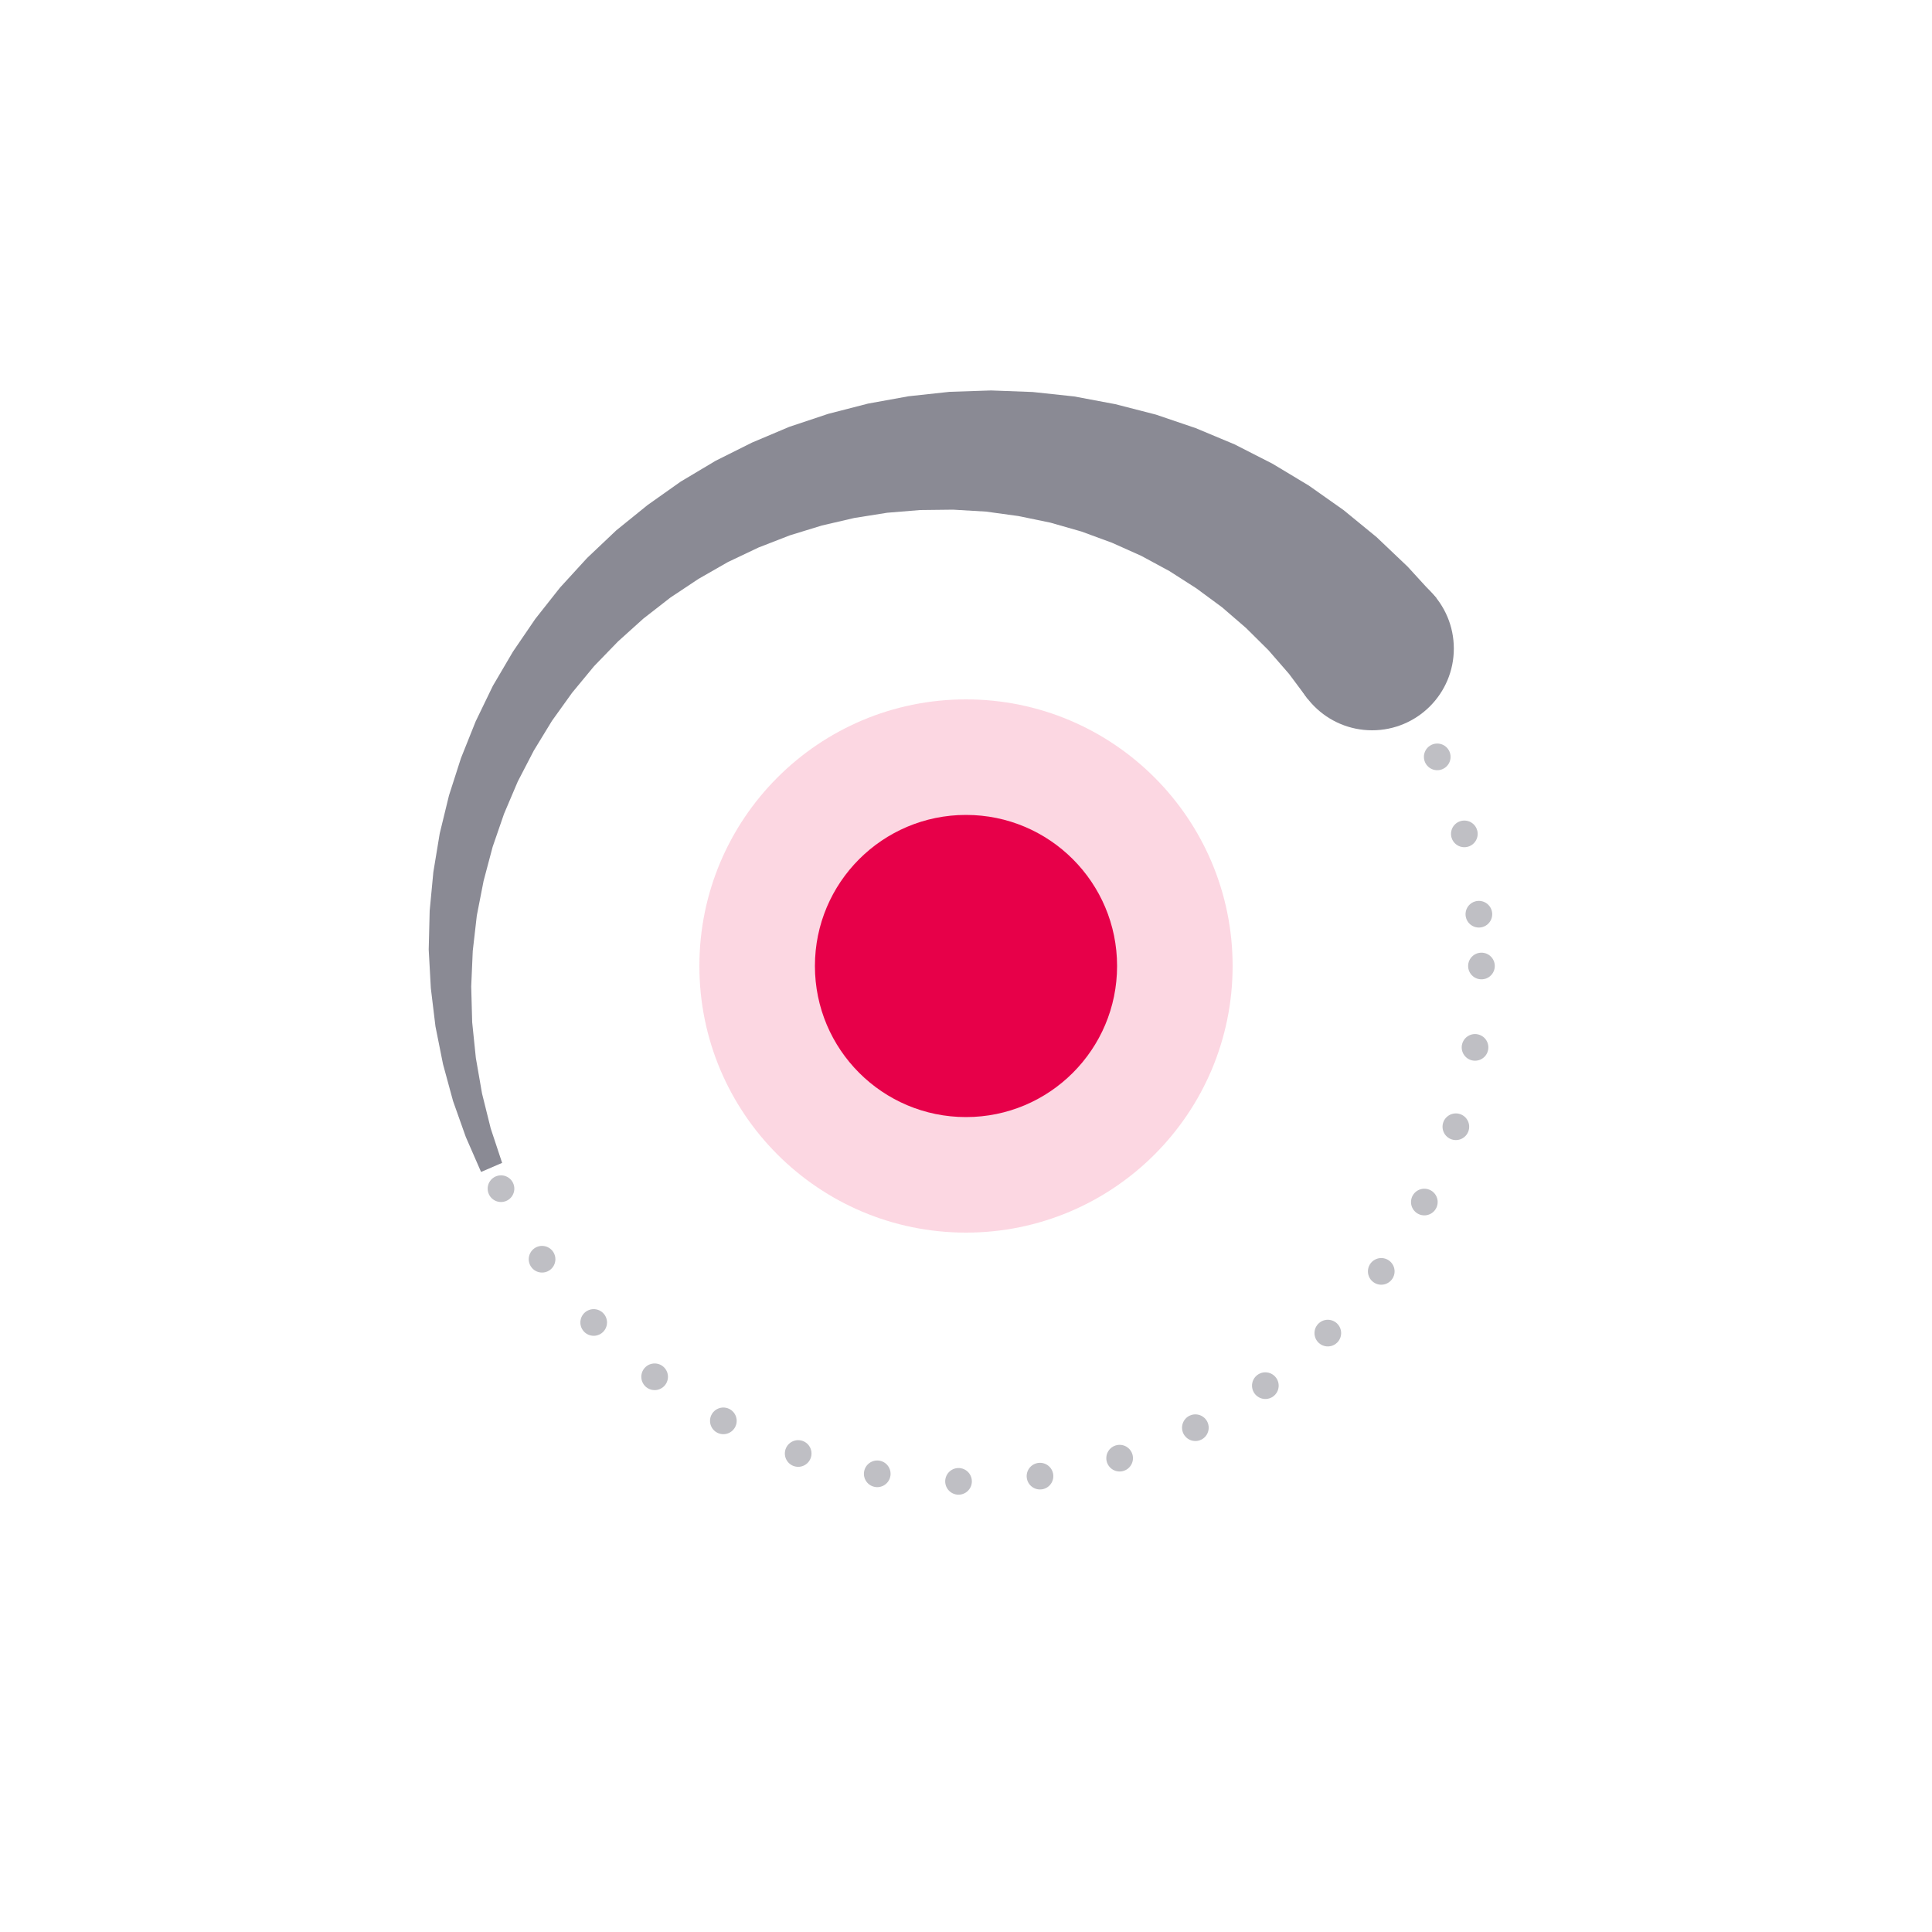
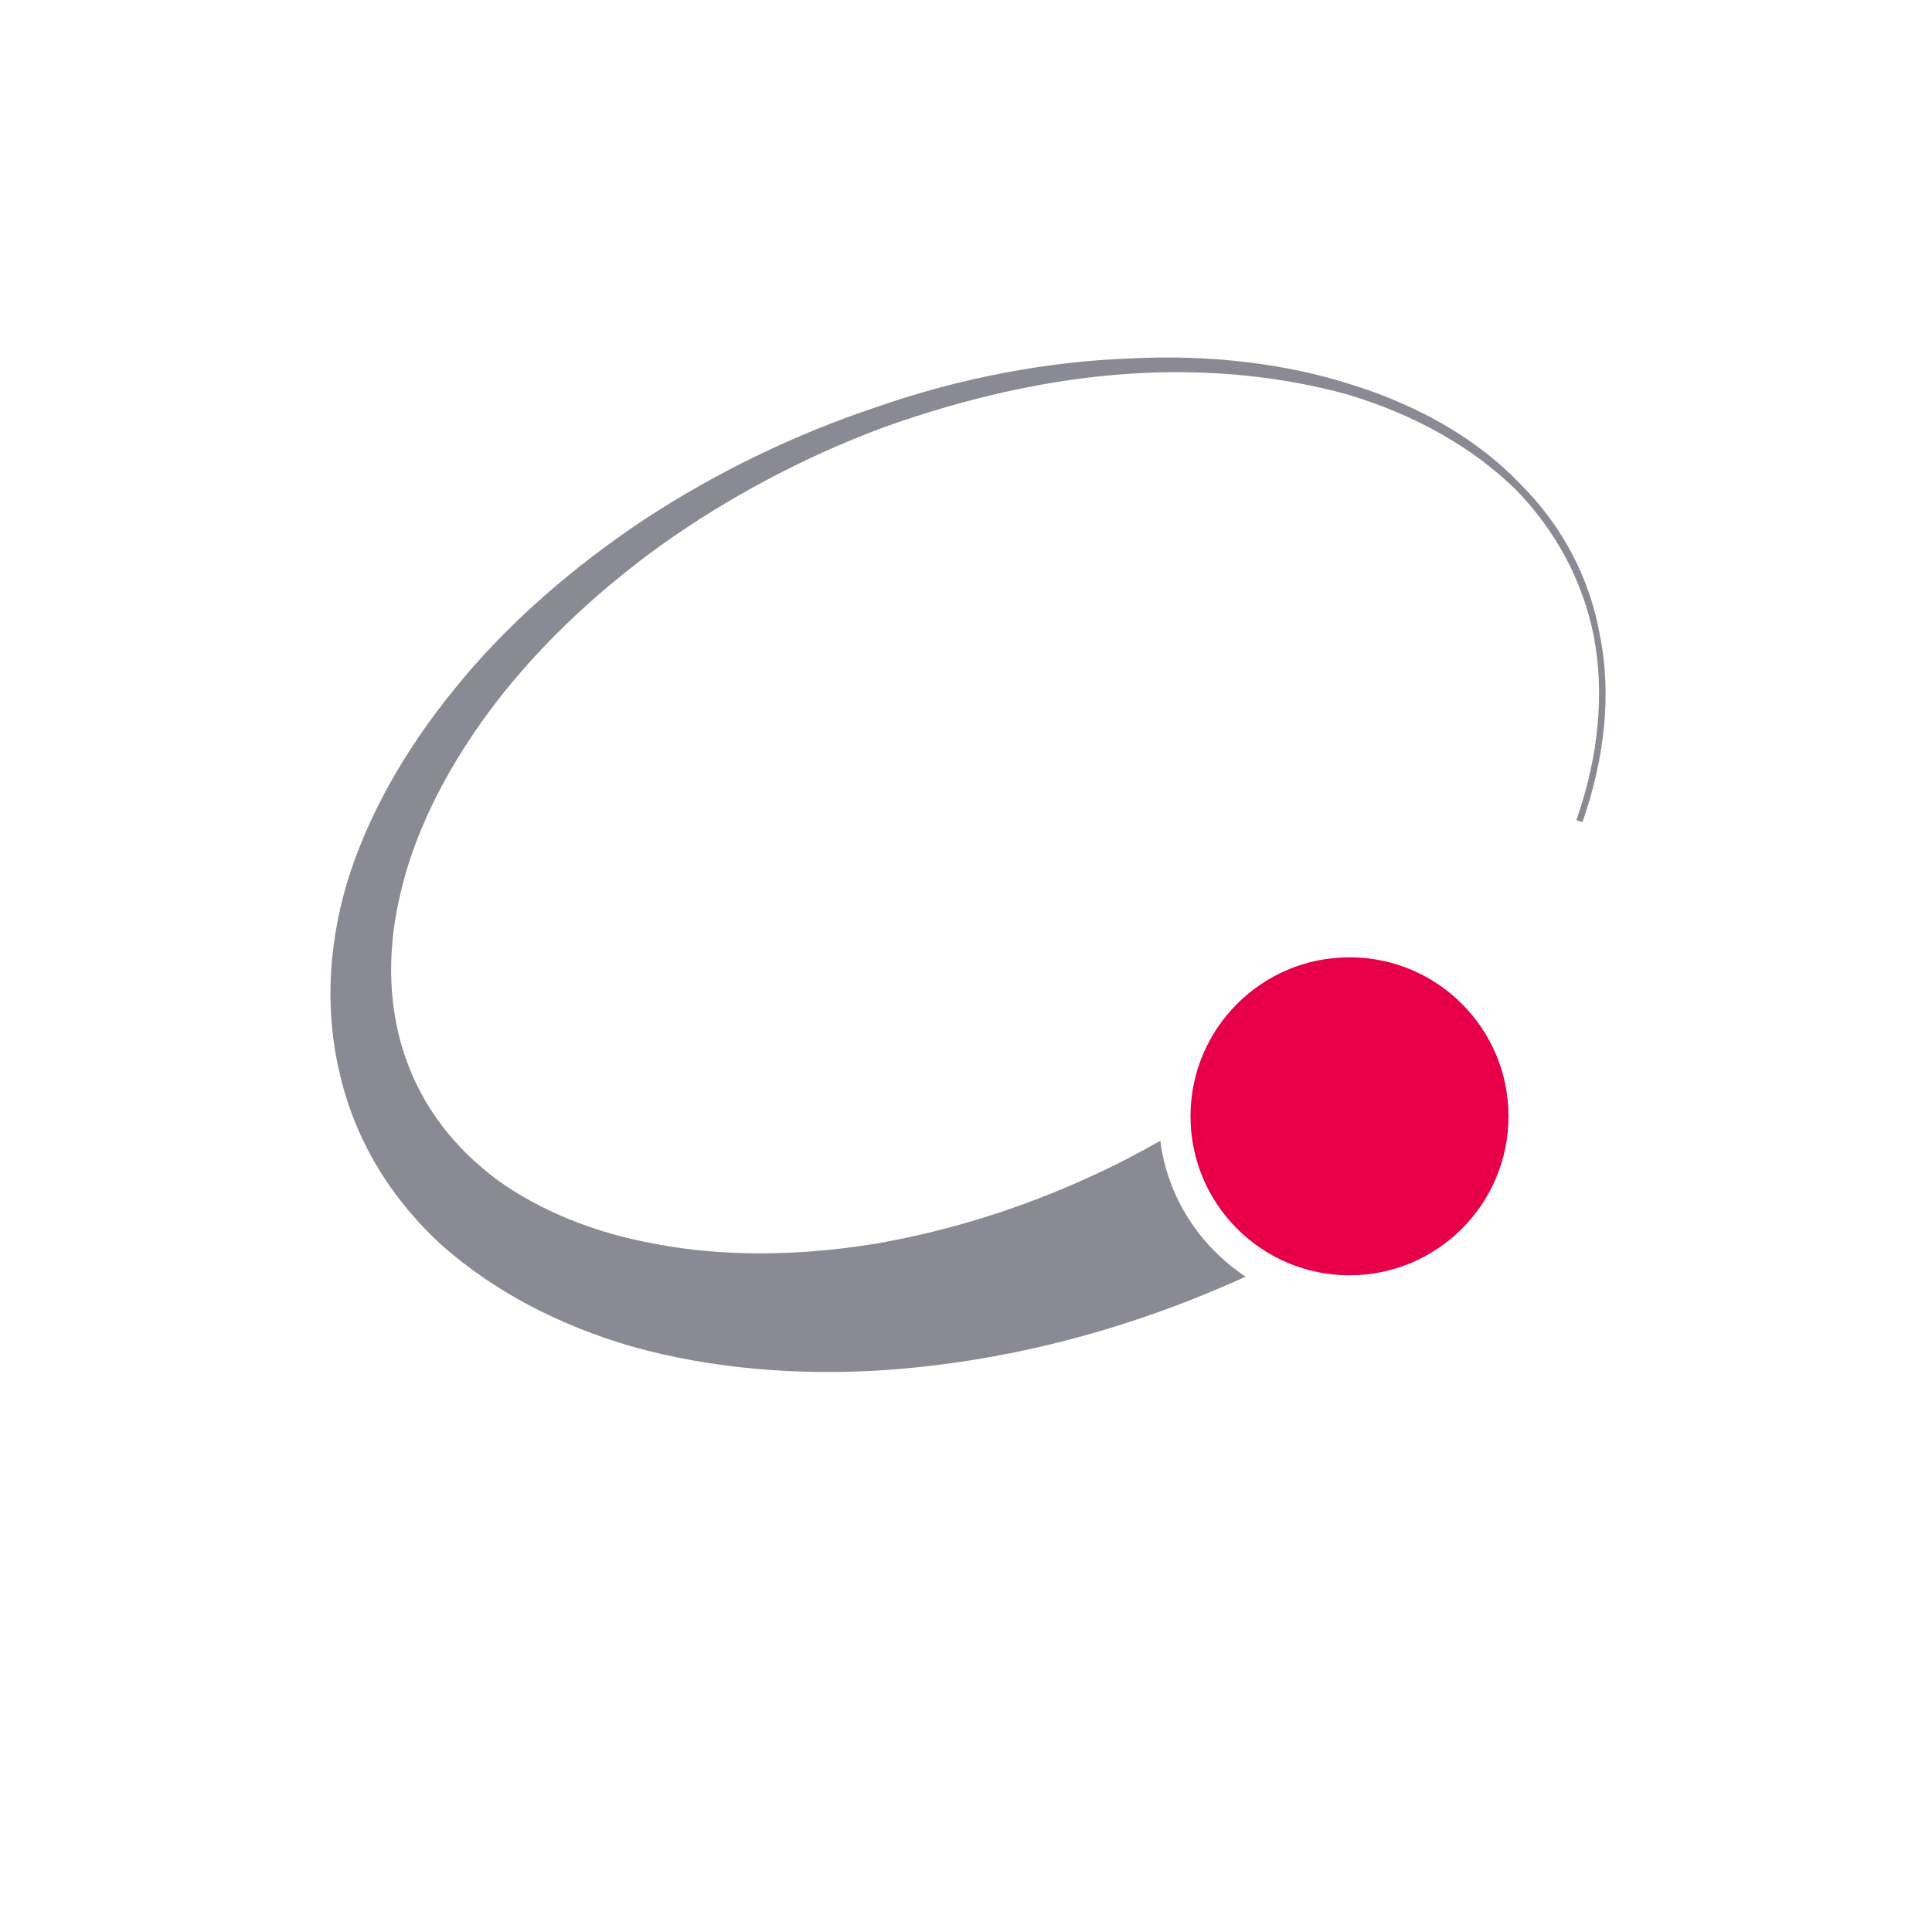
<svg xmlns="http://www.w3.org/2000/svg" viewBox="0 0 100 100">
-   <circle cx="50" cy="50" r="26.68" fill="none" stroke="#8A8A94" stroke-opacity="0.55" stroke-width="1.38" stroke-linecap="round" stroke-dasharray="0 4.23" />
-   <circle cx="50" cy="50" r="13.80" fill="#E70049" fill-opacity=".16" />
-   <circle cx="50" cy="50" r="7.82" fill="#E70049" />
-   <path d="M74.36 30.97 L72.86 29.33 L71.25 27.80 L69.54 26.40 L67.74 25.13 L65.86 24.00 L63.90 23.00 L61.89 22.16 L59.83 21.46 L57.73 20.92 L55.60 20.52 L53.45 20.29 L51.30 20.21 L49.16 20.28 L47.03 20.51 L44.93 20.89 L42.87 21.42 L40.86 22.09 L38.92 22.91 L37.04 23.85 L35.23 24.93 L33.52 26.14 L31.90 27.45 L30.39 28.88 L28.99 30.41 L27.71 32.03 L26.55 33.73 L25.51 35.50 L24.62 37.34 L23.86 39.24 L23.24 41.17 L22.76 43.14 L22.43 45.14 L22.24 47.14 L22.19 49.15 L22.30 51.15 L22.54 53.13 L22.93 55.08 L23.45 56.99 L24.11 58.85 L24.90 60.66 L25.99 60.19 L25.40 58.41 L24.95 56.60 L24.63 54.76 L24.44 52.91 L24.39 51.06 L24.47 49.22 L24.68 47.39 L25.03 45.60 L25.50 43.83 L26.09 42.12 L26.80 40.45 L27.63 38.85 L28.57 37.31 L29.61 35.86 L30.75 34.48 L31.99 33.20 L33.30 32.02 L34.70 30.93 L36.16 29.96 L37.68 29.09 L39.26 28.34 L40.88 27.71 L42.54 27.20 L44.22 26.81 L45.92 26.54 L47.62 26.40 L49.33 26.38 L51.03 26.48 L52.71 26.71 L54.36 27.05 L55.97 27.51 L57.55 28.09 L59.07 28.77 L60.53 29.56 L61.92 30.45 L63.25 31.43 L64.49 32.50 L65.65 33.65 L66.72 34.88 L67.69 36.18 Z" fill="#8A8A94" />
-   <circle cx="71.02" cy="33.57" r="4.23" fill="#8A8A94" />
+   <g transform="translate(17.10 18.50) scale(0.52519)">
+     <path fill="#8A8A94" d="M123.4 45.8 122.8 45.6C125 39.3 125.6 33.1 124.5 27.4C123.4 22 120.8 17.1 116.8 13C112.6 8.9 107 5.7 100.4 3.7C94 1.9 86.6 1.1 78.9 1.6C70.9 2.1 62.6 4 54.5 6.9C46.7 9.8 39.2 13.8 32.6 18.5C25.8 23.4 19.9 29.1 15.5 35.1C11.1 41.1 8.1 47.3 6.8 53.3C5.5 59 5.8 64.4 7.4 69C9.1 73.9 12.2 77.9 16.5 81.1C20.7 84.1 26 86.3 32.2 87.4C38.6 88.6 45.8 88.6 53.4 87.4C60.6 86.2 68.1 83.9 75.2 80.6C77.4 79.6 79.7 78.4 81.8 77.2C82.5 82.8 85.7 87.6 90.2 90.6C87.1 92 83.9 93.3 80.7 94.4C72.1 97.4 63.3 99.2 54.7 99.8C45.9 100.4 37.3 99.6 29.8 97.5C22.5 95.4 16.1 92 11.1 87.6C6 83 2.5 77.2 1 70.9C-0.5 64.9 -0.3 58.4 1.6 51.9C3.6 45.3 7.3 38.7 12.3 32.6C17.3 26.4 23.7 20.8 30.9 16C37.9 11.4 45.7 7.6 53.8 4.9C62.1 2 70.7 0.4 78.8 0.1C86.7 -0.3 94.2 0.6 100.7 2.7C107.4 4.8 113.1 8.1 117.3 12.5C121.4 16.6 124.1 21.7 125.1 27.3C126.3 33.1 125.6 39.5 123.4 45.8Z" />
+     <circle fill="#E70049" cx="100.44" cy="74.79" r="15.67" />
+   </g>
</svg>
